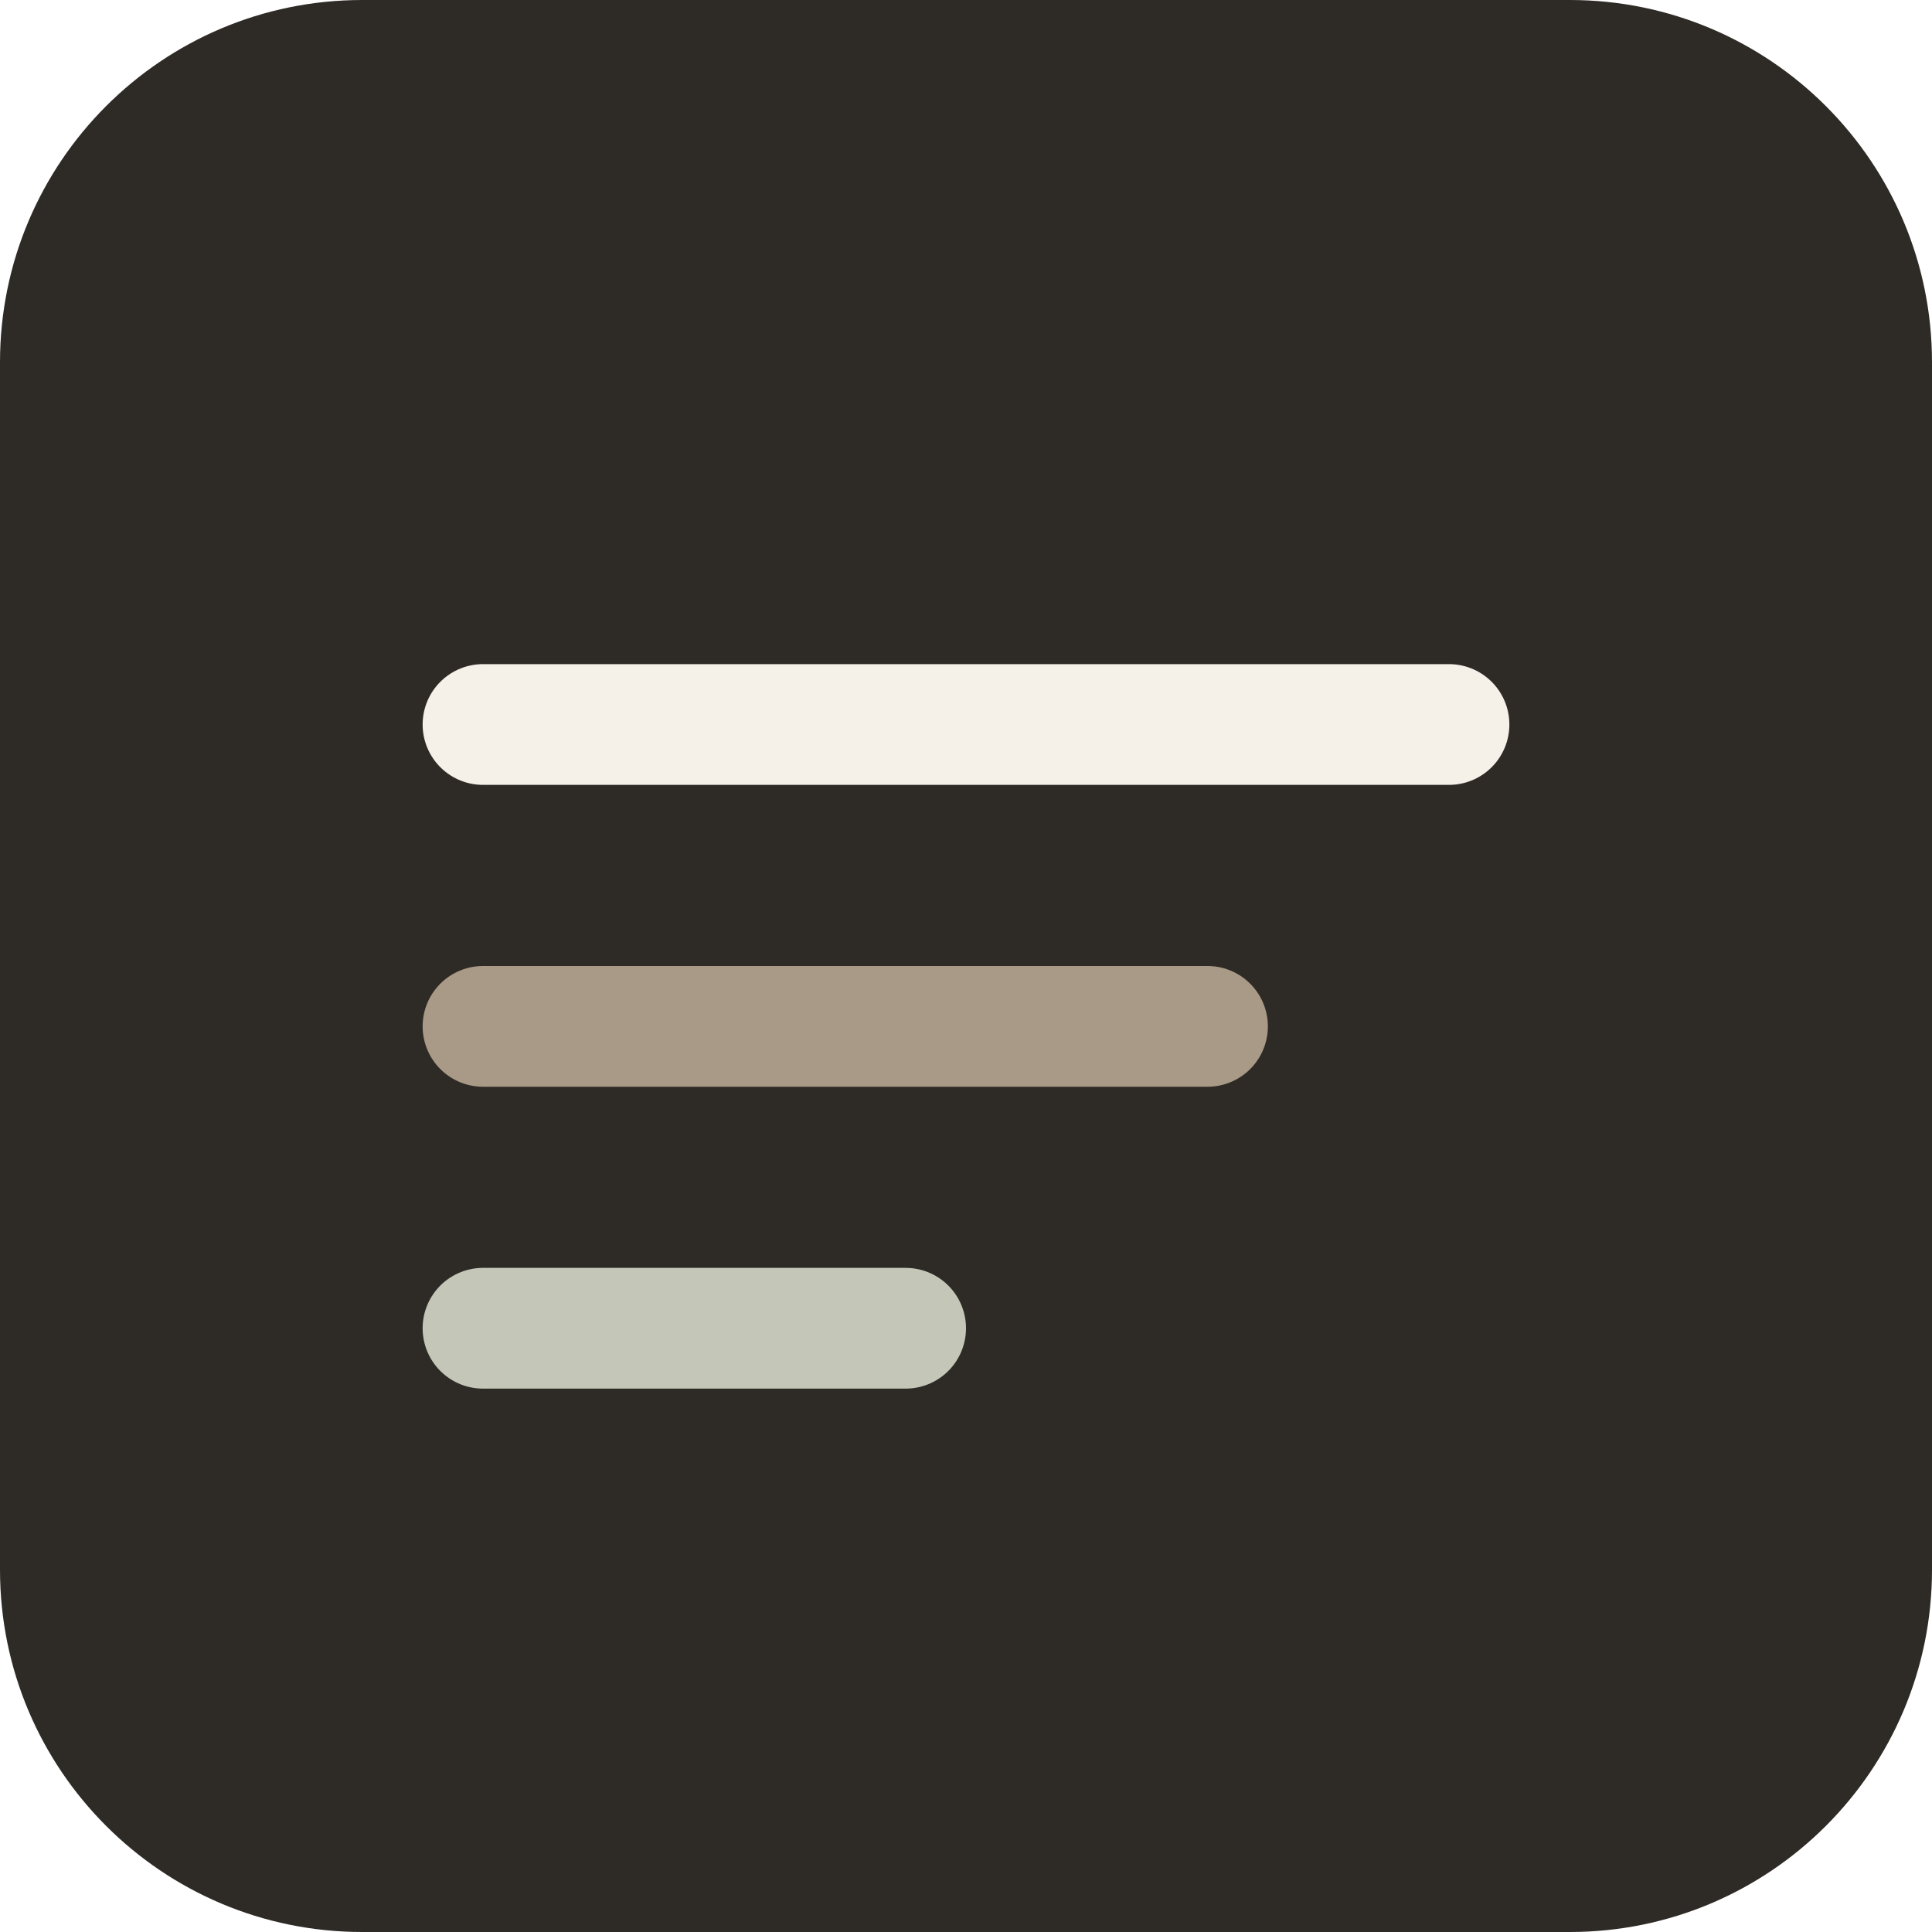
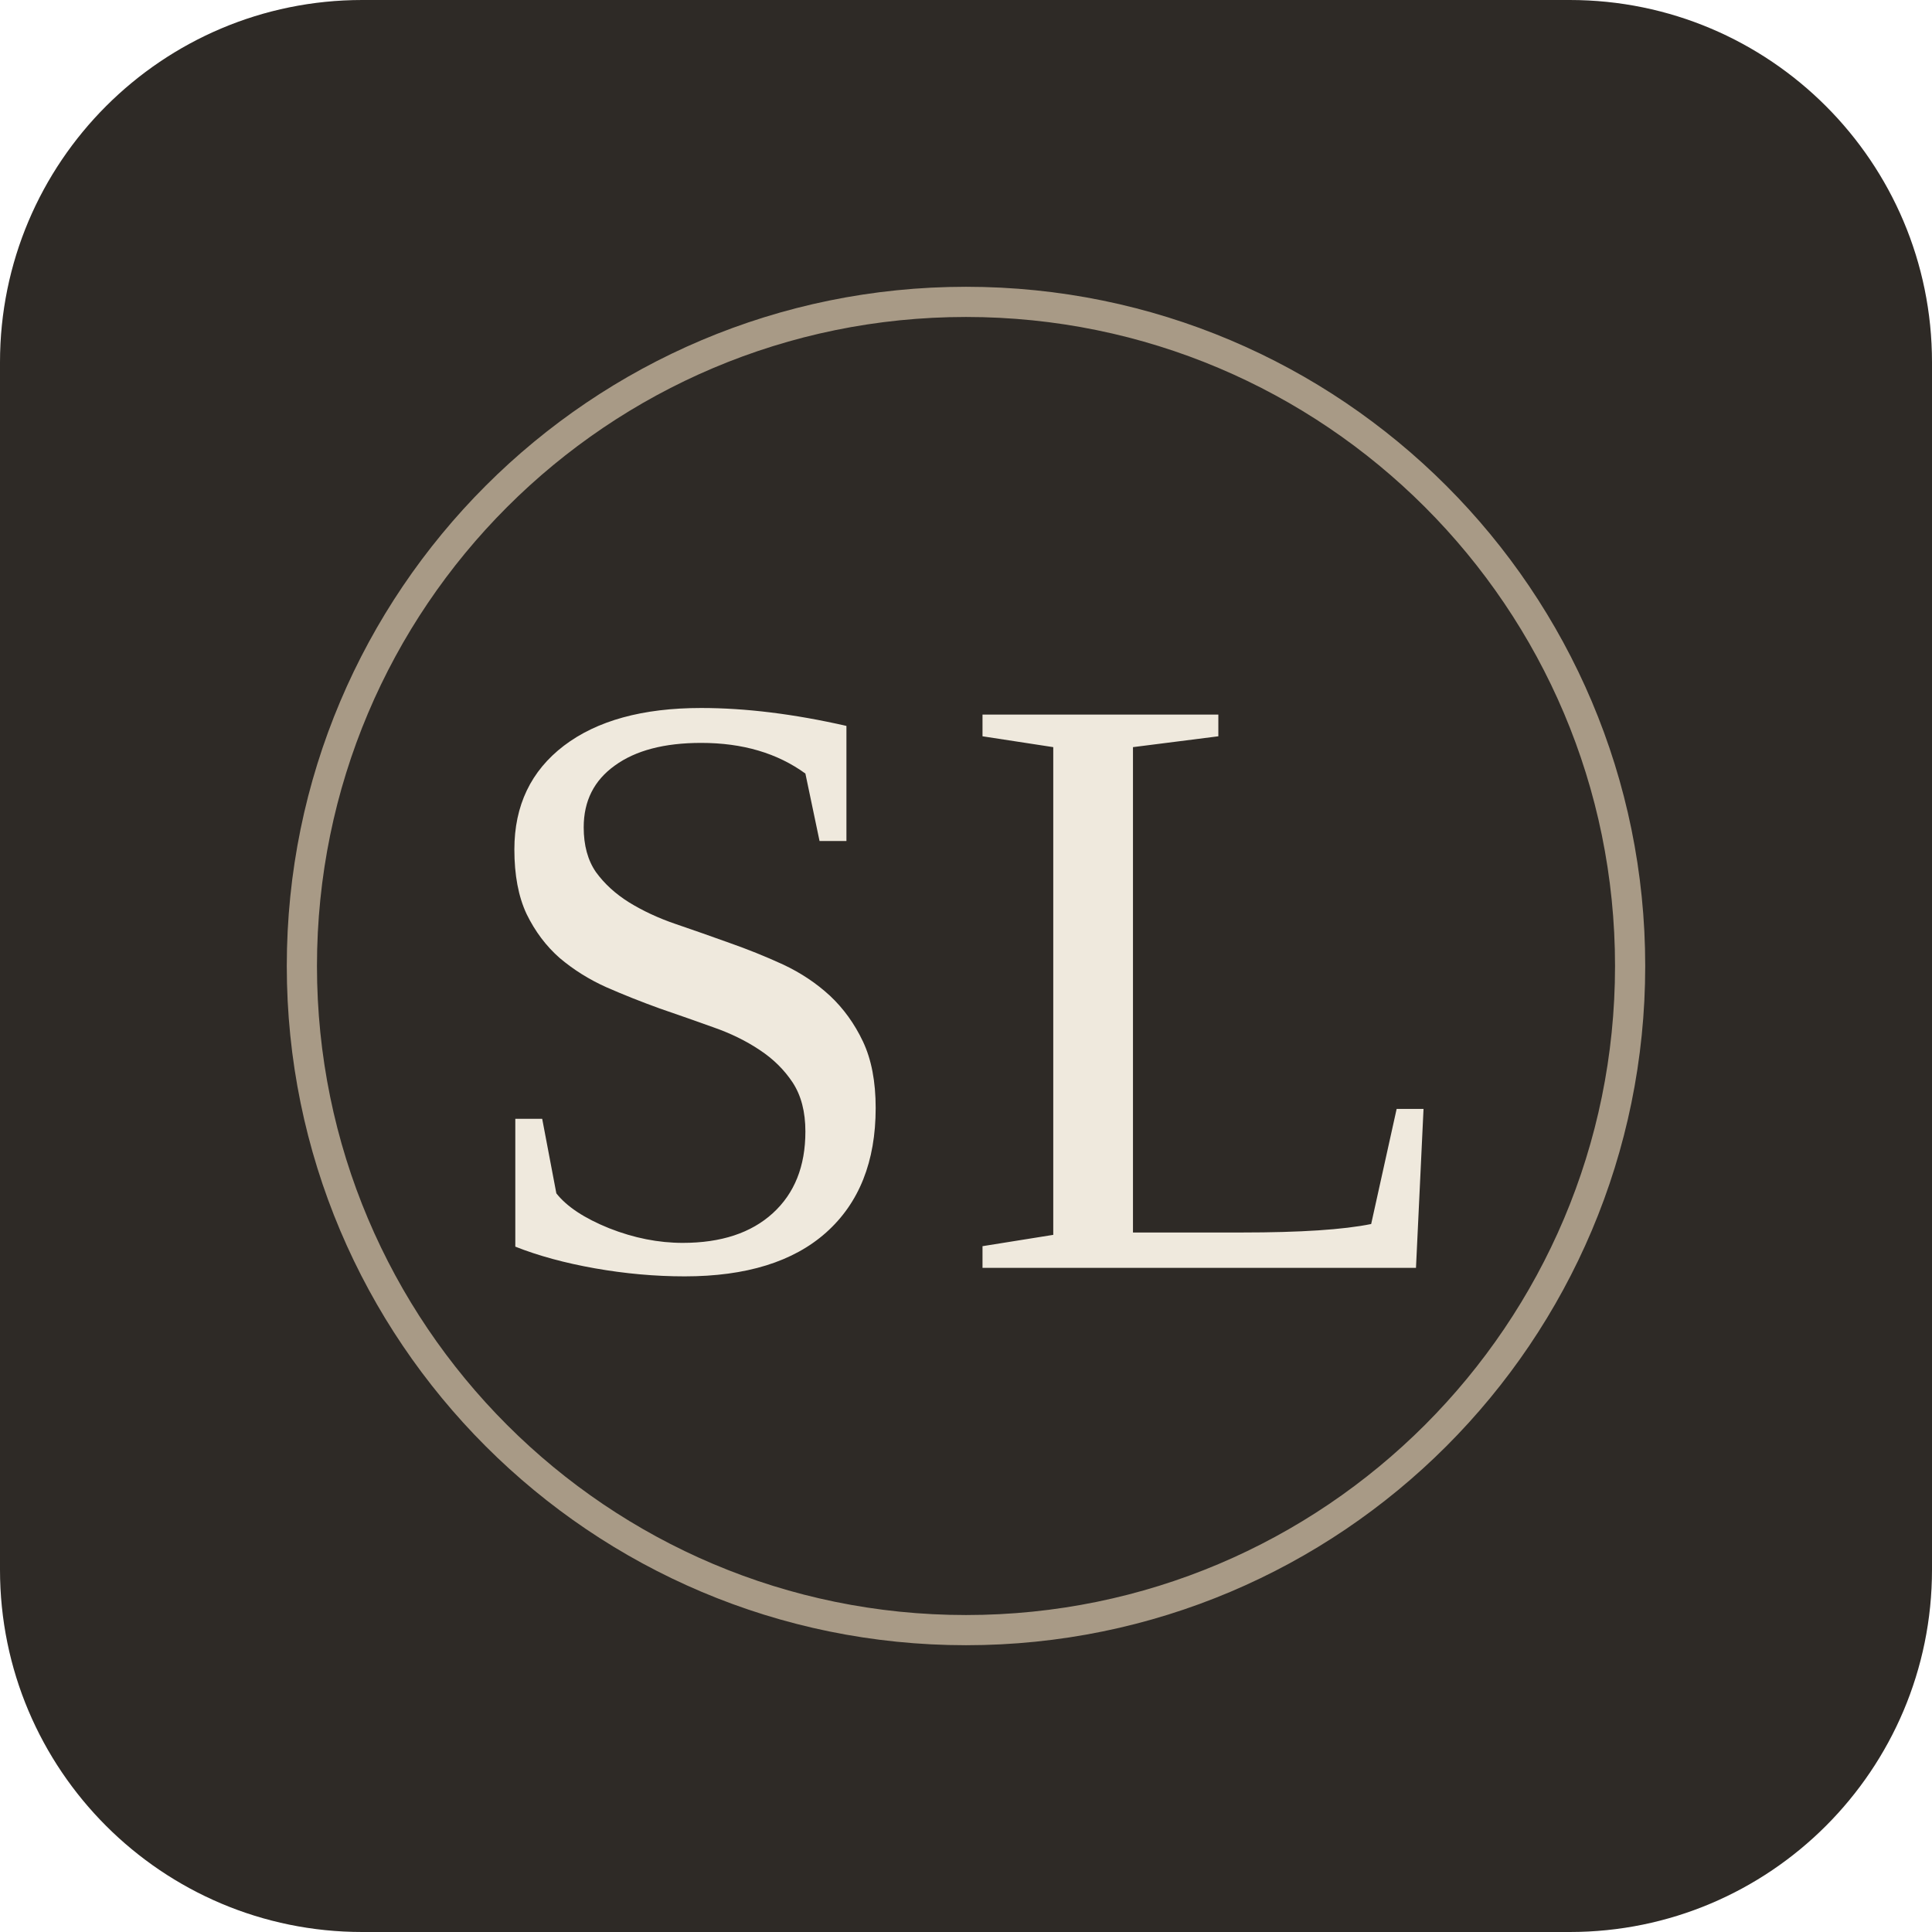
<svg xmlns="http://www.w3.org/2000/svg" viewBox="0 0 64 64" width="64" height="64" role="img" aria-label="Structured Living favicon">
  <rect width="64" height="64" rx="12" fill="#2E2A26" />
-   <line x1="16" y1="24" x2="48" y2="24" stroke="#F5F0E8" stroke-width="4" stroke-linecap="round" />
-   <line x1="16" y1="34" x2="40" y2="34" stroke="#A89A86" stroke-width="4" stroke-linecap="round" />
-   <line x1="16" y1="44" x2="30" y2="44" stroke="#C4C7B8" stroke-width="4" stroke-linecap="round" />
+   <circle cx="32" cy="32" r="22" fill="none" stroke="#A89A86" stroke-width="1" />
+   <text x="32" y="42" font-family="'Playfair Display','Bodoni Moda',Didot,'Times New Roman',serif" font-size="28" font-weight="500" letter-spacing="1" text-anchor="middle" fill="#EFE9DD">SL</text>
</svg>
